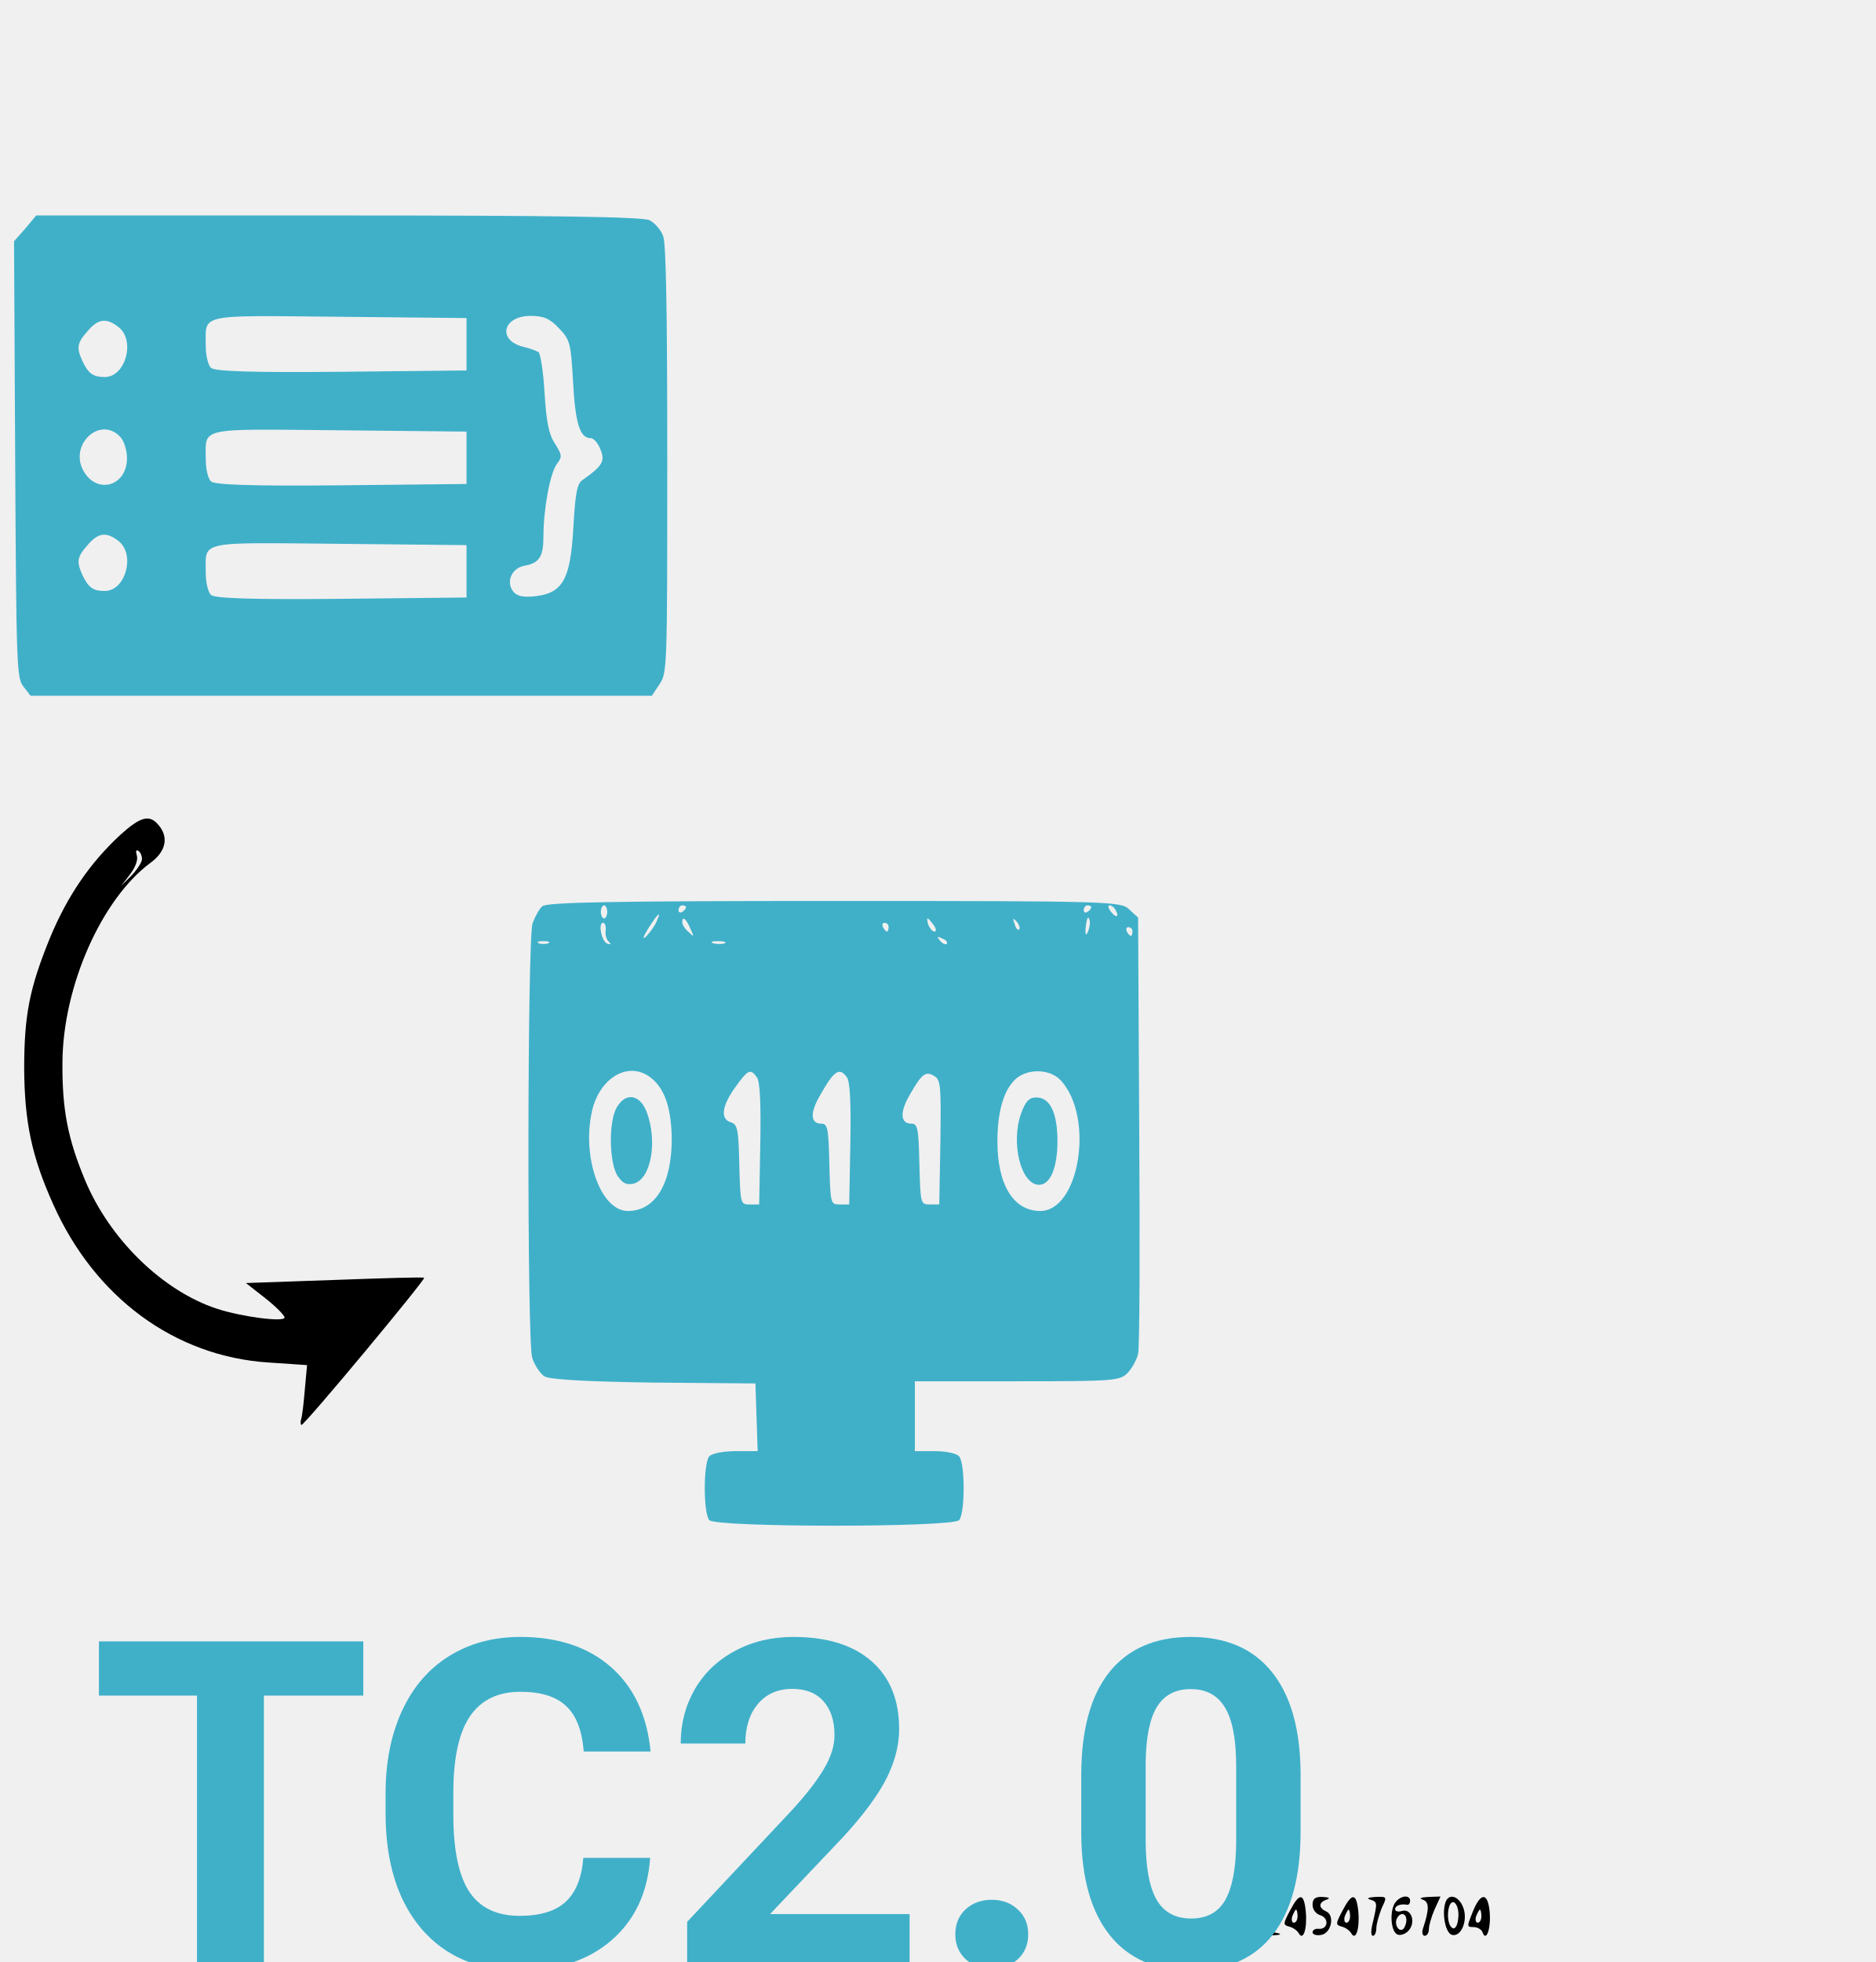
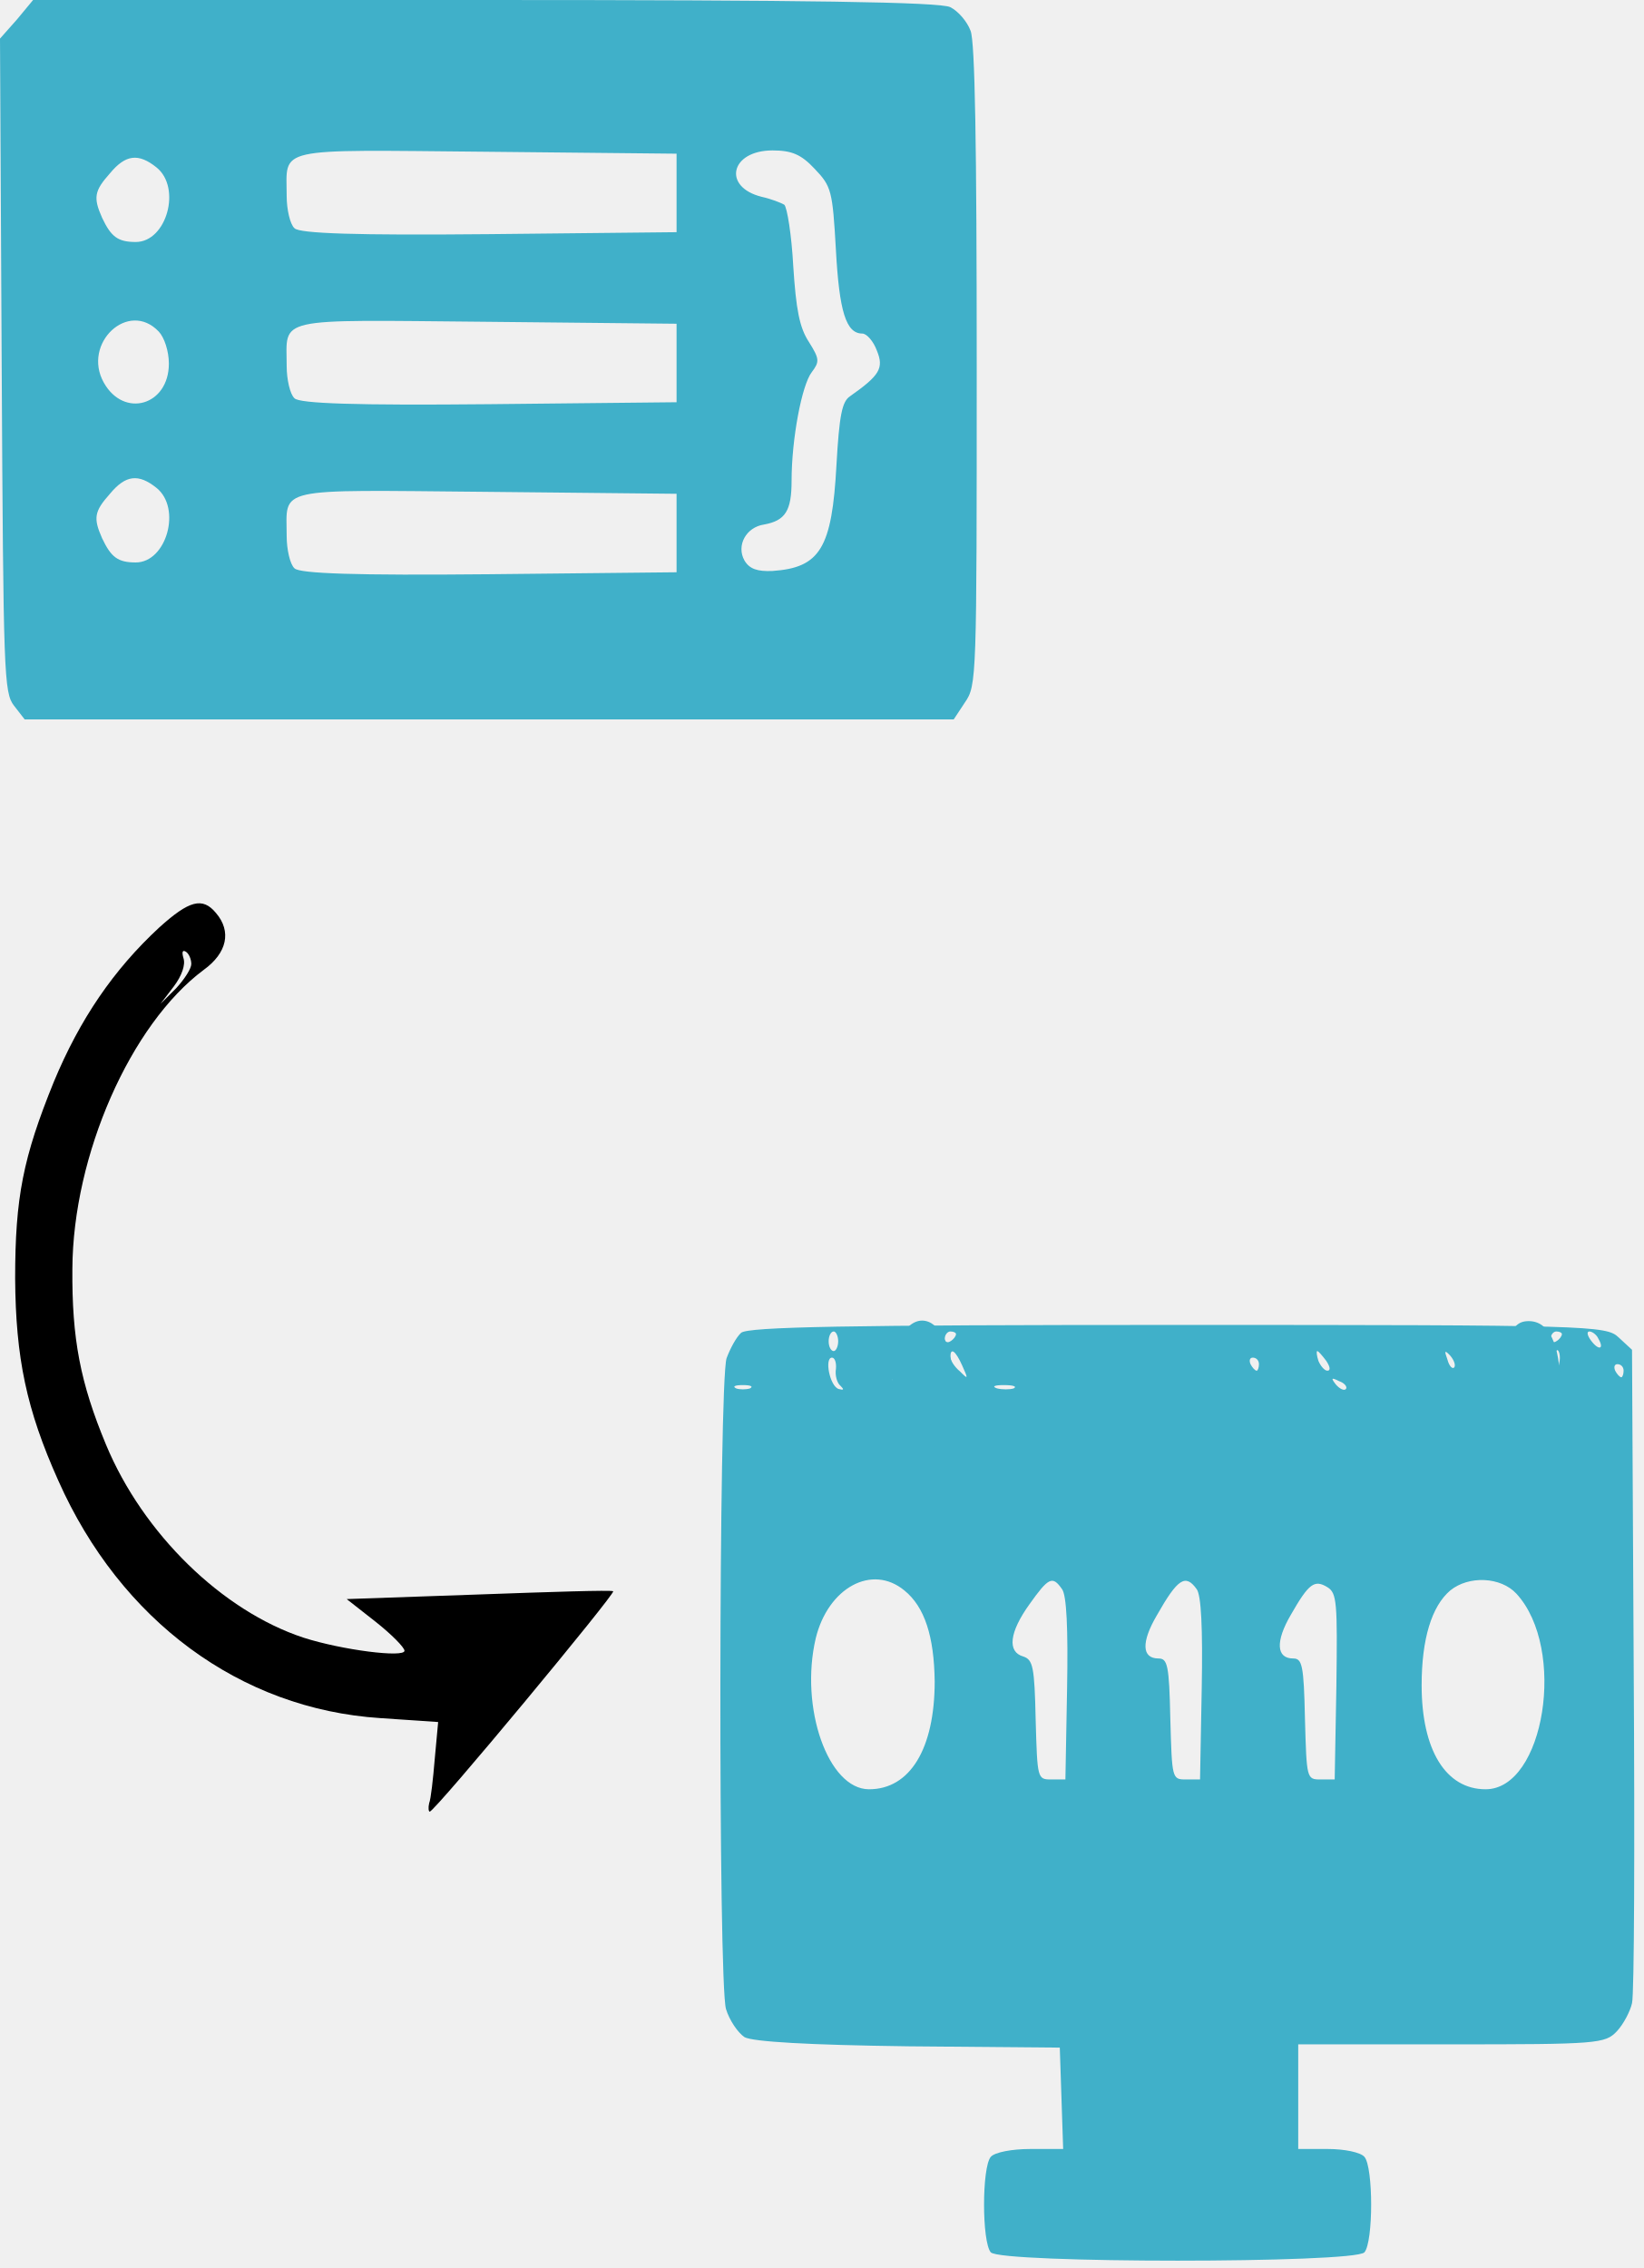
- <svg xmlns="http://www.w3.org/2000/svg" width="263" height="275" viewBox="0 0 263 275" fill="none">
-   <g clip-path="url(#clip0)">
-     <path d="M3.548 32.035L1.97 33.81L2.128 64.349C2.286 93.419 2.338 95.01 3.285 96.234L4.284 97.519H47.837H91.39L92.442 95.928C93.547 94.337 93.547 93.725 93.547 64.41C93.547 43.847 93.389 34.055 92.968 33.076C92.652 32.219 91.811 31.24 91.074 30.873C90.18 30.383 77.398 30.2 47.469 30.2H5.073L3.548 32.035ZM65.406 48.254V51.925L47.837 52.109C35.318 52.231 30.058 52.048 29.585 51.558C29.164 51.191 28.849 49.783 28.849 48.559C28.849 43.908 27.481 44.214 47.469 44.398L65.406 44.581V48.254ZM78.345 45.989C79.923 47.642 80.028 48.009 80.344 53.578C80.66 59.331 81.291 61.411 82.816 61.411C83.237 61.411 83.868 62.146 84.184 63.003C84.868 64.655 84.447 65.328 81.659 67.287C80.923 67.776 80.66 69.061 80.397 73.713C79.976 81.485 78.871 83.321 74.4 83.627C72.98 83.688 72.244 83.444 71.77 82.648C70.981 81.24 71.928 79.527 73.611 79.282C75.61 78.915 76.189 77.997 76.189 75.181C76.189 71.326 77.135 66.246 78.082 65.022C78.819 64.043 78.819 63.798 77.819 62.207C76.925 60.861 76.609 59.147 76.346 55.108C76.189 52.17 75.768 49.6 75.505 49.355C75.189 49.172 74.242 48.804 73.401 48.621C69.666 47.703 70.455 44.276 74.4 44.276C76.189 44.276 77.083 44.643 78.345 45.989ZM16.645 45.867C19.012 47.764 17.592 52.843 14.699 52.843C13.016 52.843 12.385 52.354 11.543 50.579C10.702 48.682 10.807 48.07 12.28 46.417C13.752 44.643 14.962 44.52 16.645 45.867ZM16.856 61.228C17.382 61.779 17.803 63.064 17.803 64.227C17.803 68.144 13.595 69.368 11.701 66.001C9.65 62.33 14.015 58.229 16.856 61.228ZM65.406 64.165V67.838L47.837 68.021C35.318 68.144 30.058 67.96 29.585 67.47C29.164 67.103 28.849 65.695 28.849 64.472C28.849 59.82 27.481 60.126 47.469 60.31L65.406 60.493V64.165ZM16.645 75.855C19.012 77.752 17.592 82.832 14.699 82.832C13.016 82.832 12.385 82.342 11.543 80.567C10.702 78.67 10.807 78.058 12.28 76.406C13.752 74.631 14.962 74.508 16.645 75.855ZM65.406 80.078V83.749L47.837 83.933C35.318 84.055 30.058 83.872 29.585 83.382C29.164 83.015 28.849 81.608 28.849 80.383C28.849 75.732 27.481 76.038 47.469 76.222L65.406 76.406V80.078Z" fill="#40B0C9" />
-     <path d="M16.908 116.981C12.595 120.959 9.439 125.61 7.02 131.424C4.127 138.524 3.39 142.257 3.39 149.846C3.443 157.251 4.442 162.086 7.44 168.756C13.279 181.853 24.483 190.115 37.633 190.972L43.05 191.339L42.735 194.766C42.577 196.664 42.367 198.561 42.209 198.928C42.104 199.356 42.156 199.724 42.261 199.724C42.735 199.724 59.777 179.222 59.462 179.099C59.251 178.977 53.571 179.16 46.785 179.405L34.477 179.834L37.212 181.976C38.685 183.138 39.895 184.362 39.895 184.668C39.895 185.342 34.056 184.607 30.427 183.444C22.799 180.935 15.383 173.714 11.911 165.39C9.492 159.576 8.703 155.476 8.755 148.928C8.808 138.279 14.226 126.039 21.064 120.959C23.273 119.368 23.694 117.348 22.221 115.635C20.959 114.105 19.696 114.472 16.908 116.981ZM19.907 120.408C19.907 120.837 19.275 121.816 18.486 122.673L17.014 124.142L18.276 122.489C19.012 121.51 19.381 120.47 19.17 119.858C19.012 119.307 19.065 119.062 19.381 119.246C19.696 119.429 19.907 119.98 19.907 120.408Z" fill="black" />
-     <path d="M76.031 127.018C75.558 127.447 74.979 128.548 74.663 129.405C73.927 131.731 73.874 187.851 74.611 190.299C74.926 191.339 75.715 192.502 76.347 192.931C77.135 193.359 82.29 193.665 91.706 193.787L105.908 193.91L106.065 198.622L106.223 203.396H103.12C101.437 203.396 99.806 203.702 99.438 204.13C98.596 205.109 98.596 212.086 99.438 213.065C100.332 214.106 133.575 214.106 134.469 213.065C135.311 212.086 135.311 205.109 134.469 204.13C134.101 203.702 132.576 203.396 131.05 203.396H128.263V198.5V193.604H142.622C156.351 193.604 157.035 193.543 158.139 192.38C158.771 191.707 159.402 190.483 159.56 189.748C159.77 188.953 159.823 174.938 159.717 158.475L159.56 128.609L158.297 127.447C157.14 126.345 155.667 126.284 117.006 126.284C85.762 126.284 76.715 126.467 76.031 127.018ZM85.131 127.814C85.131 128.303 84.92 128.732 84.71 128.732C84.447 128.732 84.237 128.303 84.237 127.814C84.237 127.324 84.447 126.896 84.71 126.896C84.92 126.896 85.131 127.324 85.131 127.814ZM96.177 127.141C96.177 127.324 95.966 127.63 95.651 127.814C95.388 127.997 95.125 127.875 95.125 127.569C95.125 127.202 95.388 126.896 95.651 126.896C95.966 126.896 96.177 127.018 96.177 127.141ZM152.985 127.141C152.985 127.324 152.774 127.63 152.459 127.814C152.196 127.997 151.933 127.875 151.933 127.569C151.933 127.202 152.196 126.896 152.459 126.896C152.774 126.896 152.985 127.018 152.985 127.141ZM156.404 127.569C156.982 128.548 156.456 128.732 155.72 127.753C155.352 127.263 155.299 126.896 155.562 126.896C155.825 126.896 156.246 127.202 156.404 127.569ZM92.021 129.221C91.758 129.833 91.075 130.751 90.601 131.241C90.022 131.792 90.128 131.363 90.917 130.078C92.284 127.936 92.81 127.508 92.021 129.221ZM96.755 130.078C97.334 131.363 97.334 131.425 96.545 130.629C96.019 130.201 95.651 129.589 95.651 129.283C95.651 128.365 96.124 128.671 96.755 130.078ZM130.893 129.65C131.261 130.201 131.313 130.568 130.998 130.568C130.735 130.568 130.367 130.139 130.156 129.65C129.998 129.16 129.946 128.732 130.051 128.732C130.156 128.732 130.524 129.16 130.893 129.65ZM142.885 130.262C142.728 130.445 142.412 130.139 142.254 129.527C141.939 128.671 141.991 128.609 142.517 129.16C142.885 129.589 143.043 130.078 142.885 130.262ZM152.774 129.65C152.722 130.139 152.511 130.69 152.353 130.935C152.09 131.18 152.143 129.956 152.406 128.854C152.564 128.303 152.879 128.915 152.774 129.65ZM84.92 130.384C84.815 130.996 85.025 131.731 85.341 131.975C85.709 132.343 85.657 132.404 85.183 132.281C84.342 132.037 83.816 129.344 84.552 129.344C84.815 129.344 84.973 129.833 84.92 130.384ZM124.581 129.956C124.581 130.262 124.475 130.568 124.37 130.568C124.212 130.568 123.949 130.262 123.792 129.956C123.634 129.589 123.739 129.344 124.002 129.344C124.318 129.344 124.581 129.589 124.581 129.956ZM158.771 130.568C158.771 130.874 158.665 131.18 158.56 131.18C158.402 131.18 158.139 130.874 157.982 130.568C157.824 130.201 157.929 129.956 158.192 129.956C158.508 129.956 158.771 130.201 158.771 130.568ZM132.734 132.281C132.576 132.465 132.155 132.281 131.787 131.853C131.313 131.241 131.366 131.18 132.102 131.547C132.628 131.731 132.891 132.098 132.734 132.281ZM76.873 132.22C76.504 132.343 75.873 132.343 75.558 132.22C75.189 132.037 75.452 131.914 76.189 131.914C76.925 131.914 77.188 132.037 76.873 132.22ZM101.594 132.22C101.226 132.343 100.49 132.343 100.016 132.22C99.49 132.037 99.806 131.914 100.648 131.914C101.542 131.914 101.91 132.037 101.594 132.22ZM91.338 151.131C93.231 152.661 94.125 155.415 94.178 159.638C94.178 165.941 91.864 169.736 88.024 169.736C84.184 169.736 81.501 162.086 83.027 155.599C84.184 150.886 88.287 148.622 91.338 151.131ZM106.118 151.009C106.539 151.559 106.697 154.619 106.591 160.311L106.434 168.818H105.119C103.804 168.818 103.804 168.757 103.646 163.249C103.541 158.23 103.383 157.618 102.489 157.312C100.963 156.884 101.174 155.048 103.067 152.416C104.856 149.907 105.224 149.723 106.118 151.009ZM118.742 151.009C119.163 151.559 119.321 154.619 119.215 160.311L119.058 168.818H117.743C116.428 168.818 116.428 168.757 116.27 163.126C116.165 158.108 116.007 157.496 115.165 157.496C113.587 157.496 113.535 155.966 115.007 153.457C116.954 150.029 117.69 149.54 118.742 151.009ZM131.839 160.127L131.682 168.818H130.367C129.052 168.818 129.052 168.757 128.894 163.126C128.789 158.108 128.631 157.496 127.789 157.496C126.211 157.496 126.106 155.905 127.579 153.395C129.262 150.458 129.788 150.091 130.998 150.825C131.892 151.376 131.945 152.233 131.839 160.127ZM148.724 151.437C153.458 156.578 151.354 169.736 145.831 169.736C142.096 169.736 139.835 166.064 139.835 160.005C139.835 155.66 140.781 152.6 142.517 151.131C144.253 149.723 147.251 149.846 148.724 151.437Z" fill="#40B0C9" />
-     <path d="M86.498 155.17C85.288 157.128 85.394 163.065 86.603 164.84C87.34 165.941 87.918 166.125 88.918 165.88C91.285 165.146 92.179 160.066 90.706 155.966C89.759 153.395 87.76 153.028 86.498 155.17Z" fill="#40B0C9" />
-     <path d="M143.148 156.088C141.676 160.25 143.148 166.064 145.673 166.064C147.251 166.064 148.251 163.677 148.251 159.944C148.251 155.966 147.199 153.824 145.305 153.824C144.306 153.824 143.78 154.314 143.148 156.088Z" fill="#40B0C9" />
-     <path d="M173.446 266.126C173.446 266.432 173.288 267.839 173.183 269.186C172.92 271.45 172.973 271.573 173.709 270.41L174.498 269.186L174.551 270.41L174.603 271.634L175.024 270.41C175.287 269.737 175.392 269.002 175.287 268.757C175.129 268.513 175.287 268.207 175.55 267.962C175.866 267.778 175.918 267.166 175.76 266.677C175.497 265.881 175.392 265.881 175.024 266.554C174.656 267.227 174.445 267.166 174.025 266.432C173.762 265.942 173.499 265.759 173.446 266.126Z" fill="black" />
-     <path d="M176.918 266.371C176.76 266.799 176.918 266.86 177.391 266.677C178.496 266.187 178.548 268.452 177.444 269.492C176.181 270.716 176.497 271.328 178.39 271.267C179.653 271.206 179.811 271.083 178.864 270.9C177.707 270.655 177.654 270.532 178.496 269.492C178.969 268.88 179.285 267.84 179.179 267.228C178.969 266.004 177.444 265.392 176.918 266.371Z" fill="black" />
-     <path d="M180.863 267.778C179.863 269.675 179.863 269.798 180.757 270.042C181.231 270.165 181.809 270.532 182.072 270.96C182.704 272.123 183.282 270.348 183.072 267.962C182.809 265.269 182.178 265.269 180.863 267.778ZM181.915 268.574C181.915 269.063 181.704 269.492 181.389 269.492C181.126 269.492 181.02 269.063 181.178 268.574C181.389 268.084 181.599 267.656 181.704 267.656C181.809 267.656 181.915 268.084 181.915 268.574Z" fill="black" />
-     <path d="M184.019 266.983C184.019 267.656 184.492 268.268 185.123 268.451C186.386 268.88 186.175 270.471 184.86 270.349C184.387 270.287 184.019 270.532 184.019 270.838C184.019 271.144 184.545 271.328 185.228 271.205C186.649 270.961 187.175 268.451 185.912 267.901C184.808 267.411 184.86 266.615 186.017 266.248C186.543 266.065 186.333 265.942 185.491 265.881C184.387 265.82 184.019 266.126 184.019 266.983Z" fill="black" />
-     <path d="M188.227 267.778C187.227 269.675 187.227 269.798 188.121 270.042C188.595 270.165 189.173 270.532 189.436 270.96C190.068 272.123 190.646 270.348 190.436 267.962C190.173 265.269 189.542 265.269 188.227 267.778ZM189.279 268.574C189.279 269.063 189.068 269.492 188.753 269.492C188.49 269.492 188.384 269.063 188.542 268.574C188.753 268.084 188.963 267.656 189.068 267.656C189.173 267.656 189.279 268.084 189.279 268.574Z" fill="black" />
-     <path d="M192.066 266.248C193.118 266.554 193.118 266.676 192.487 269.369C192.172 270.593 192.172 271.328 192.487 271.328C192.75 271.328 192.961 270.838 192.961 270.226C192.961 269.675 193.329 268.451 193.697 267.472C194.486 265.82 194.486 265.82 192.803 265.881C191.856 265.942 191.54 266.064 192.066 266.248Z" fill="black" />
-     <path d="M195.696 266.554C194.802 267.595 194.907 270.655 195.906 271.144C196.327 271.328 197.063 271.083 197.484 270.593C198.536 269.431 197.852 267.472 196.59 267.839C196.011 268.023 195.591 267.901 195.591 267.595C195.591 267.105 196.38 266.799 197.326 266.983C197.537 266.983 197.695 266.738 197.695 266.432C197.695 265.575 196.485 265.636 195.696 266.554ZM197.169 269.125C197.169 269.614 196.958 270.165 196.695 270.41C196.064 270.838 195.433 269.675 195.854 268.88C196.327 267.962 197.169 268.145 197.169 269.125Z" fill="black" />
-     <path d="M199.43 266.248C200.377 266.554 200.43 267.533 199.483 270.348C199.325 270.899 199.43 271.328 199.746 271.328C200.062 271.328 200.325 270.899 200.325 270.41C200.325 269.859 200.693 268.635 201.114 267.656L201.955 265.82L200.219 265.881C199.22 265.942 198.904 266.064 199.43 266.248Z" fill="black" />
-     <path d="M202.639 266.677C202.113 268.329 202.691 271.022 203.586 271.205C204.901 271.511 205.848 269.063 205.111 267.289C204.48 265.697 203.06 265.33 202.639 266.677ZM204.427 268.941C204.375 269.737 204.059 270.349 203.744 270.287C203.06 270.104 202.797 268.451 203.165 267.227C203.691 265.759 204.69 267.166 204.427 268.941Z" fill="black" />
-     <path d="M206.479 267.962C205.637 270.043 205.637 270.104 206.584 270.104C207.163 270.104 207.741 270.471 207.846 270.838C208.372 272.307 209.056 270.226 208.846 267.962C208.583 265.208 207.583 265.208 206.479 267.962ZM207.689 268.574C207.689 269.064 207.478 269.492 207.163 269.492C206.9 269.492 206.794 269.064 206.952 268.574C207.163 268.084 207.373 267.656 207.478 267.656C207.583 267.656 207.689 268.084 207.689 268.574Z" fill="black" />
-     <path d="M50.932 237.656H36.995V275.562H27.619V237.656H13.87V230.062H50.932V237.656ZM91.151 260.406C90.797 265.302 88.984 269.156 85.713 271.969C82.463 274.781 78.172 276.188 72.838 276.188C67.005 276.188 62.411 274.229 59.057 270.312C55.724 266.375 54.057 260.979 54.057 254.125V251.344C54.057 246.969 54.828 243.115 56.37 239.781C57.911 236.448 60.109 233.896 62.963 232.125C65.838 230.333 69.172 229.438 72.963 229.438C78.213 229.438 82.442 230.844 85.651 233.656C88.859 236.469 90.713 240.417 91.213 245.5H81.838C81.609 242.562 80.786 240.438 79.37 239.125C77.974 237.792 75.838 237.125 72.963 237.125C69.838 237.125 67.495 238.25 65.932 240.5C64.39 242.729 63.599 246.198 63.557 250.906V254.344C63.557 259.26 64.297 262.854 65.776 265.125C67.276 267.396 69.63 268.531 72.838 268.531C75.734 268.531 77.89 267.875 79.307 266.562C80.745 265.229 81.567 263.177 81.776 260.406H91.151ZM127.526 275.562H96.338V269.375L111.057 253.688C113.078 251.479 114.567 249.552 115.526 247.906C116.505 246.26 116.994 244.698 116.994 243.219C116.994 241.198 116.484 239.615 115.463 238.469C114.442 237.302 112.984 236.719 111.088 236.719C109.047 236.719 107.432 237.427 106.244 238.844C105.078 240.24 104.494 242.083 104.494 244.375H95.432C95.432 241.604 96.088 239.073 97.401 236.781C98.734 234.49 100.609 232.698 103.026 231.406C105.442 230.094 108.182 229.438 111.244 229.438C115.932 229.438 119.567 230.562 122.151 232.812C124.755 235.062 126.057 238.24 126.057 242.344C126.057 244.594 125.474 246.885 124.307 249.219C123.14 251.552 121.14 254.271 118.307 257.375L107.963 268.281H127.526V275.562ZM133.932 271.125C133.932 269.688 134.411 268.521 135.369 267.625C136.349 266.729 137.567 266.281 139.026 266.281C140.505 266.281 141.724 266.729 142.682 267.625C143.661 268.521 144.151 269.688 144.151 271.125C144.151 272.542 143.672 273.698 142.713 274.594C141.755 275.469 140.526 275.906 139.026 275.906C137.547 275.906 136.328 275.469 135.369 274.594C134.411 273.698 133.932 272.542 133.932 271.125ZM182.338 256.75C182.338 263.042 181.036 267.854 178.432 271.188C175.828 274.521 172.015 276.188 166.994 276.188C162.036 276.188 158.244 274.552 155.619 271.281C152.994 268.01 151.651 263.323 151.588 257.219V248.844C151.588 242.49 152.901 237.667 155.526 234.375C158.172 231.083 161.974 229.438 166.932 229.438C171.89 229.438 175.682 231.073 178.307 234.344C180.932 237.594 182.276 242.271 182.338 248.375V256.75ZM173.307 247.562C173.307 243.792 172.786 241.052 171.744 239.344C170.724 237.615 169.119 236.75 166.932 236.75C164.807 236.75 163.234 237.573 162.213 239.219C161.213 240.844 160.682 243.396 160.619 246.875V257.938C160.619 261.646 161.119 264.406 162.119 266.219C163.14 268.01 164.765 268.906 166.994 268.906C169.203 268.906 170.797 268.042 171.776 266.312C172.755 264.583 173.265 261.938 173.307 258.375V247.562Z" fill="#40B0C9" />
-   </g>
-   <defs>
-     <clipPath id="clip0">
-       <rect width="263" height="306" fill="white" transform="translate(0 -31)" />
-     </clipPath>
-   </defs>
+ <svg xmlns="http://www.w3.org/2000/svg" width="158" height="218" viewBox="0 0 158 218" fill="none">
+   <path d="M1.618 1.886L0 3.709L0.162 35.078C0.324 64.939 0.377 66.573 1.348 67.831L2.372 69.151H47.017H91.662L92.74 67.516C93.873 65.882 93.873 65.253 93.873 35.141C93.873 14.019 93.711 3.961 93.28 2.955C92.956 2.075 92.094 1.069 91.339 0.692C90.422 0.189 77.32 9.91821e-05 46.64 9.91821e-05H3.181L1.618 1.886ZM65.026 18.545V22.317L47.017 22.506C34.185 22.631 28.793 22.443 28.307 21.94C27.876 21.563 27.553 20.117 27.553 18.859C27.553 14.082 26.151 14.396 46.64 14.585L65.026 14.773V18.545ZM78.29 16.219C79.908 17.916 80.016 18.294 80.339 24.014C80.663 29.924 81.31 32.061 82.873 32.061C83.305 32.061 83.952 32.815 84.275 33.695C84.976 35.393 84.545 36.084 81.687 38.096C80.932 38.599 80.663 39.919 80.393 44.697C79.962 52.68 78.829 54.566 74.246 54.881C72.79 54.944 72.036 54.692 71.55 53.875C70.742 52.429 71.712 50.669 73.438 50.417C75.487 50.04 76.08 49.097 76.08 46.205C76.08 42.245 77.05 37.027 78.021 35.77C78.775 34.764 78.775 34.513 77.751 32.878C76.834 31.495 76.511 29.735 76.241 25.586C76.08 22.568 75.648 19.928 75.379 19.677C75.055 19.488 74.085 19.111 73.222 18.922C69.394 17.979 70.202 14.459 74.246 14.459C76.08 14.459 76.996 14.836 78.29 16.219ZM15.043 16.093C17.47 18.042 16.014 23.26 13.048 23.26C11.323 23.26 10.676 22.757 9.813 20.934C8.951 18.985 9.058 18.357 10.568 16.659C12.078 14.836 13.318 14.71 15.043 16.093ZM15.259 31.872C15.798 32.438 16.23 33.758 16.23 34.953C16.23 38.976 11.916 40.233 9.975 36.776C7.872 33.004 12.347 28.792 15.259 31.872ZM65.026 34.89V38.662L47.017 38.85C34.185 38.976 28.793 38.787 28.307 38.285C27.876 37.907 27.553 36.461 27.553 35.204C27.553 30.426 26.151 30.741 46.64 30.929L65.026 31.118V34.89ZM15.043 46.897C17.47 48.846 16.014 54.063 13.048 54.063C11.323 54.063 10.676 53.56 9.813 51.737C8.951 49.789 9.058 49.16 10.568 47.463C12.078 45.64 13.318 45.514 15.043 46.897ZM65.026 51.234V55.006L47.017 55.195C34.185 55.321 28.793 55.132 28.307 54.629C27.876 54.252 27.553 52.806 27.553 51.549C27.553 46.771 26.151 47.086 46.64 47.274L65.026 47.463V51.234Z" fill="#40B0C9" />
+   <path d="M15.313 89.142C10.892 93.228 7.657 98.006 5.176 103.978C2.211 111.271 1.456 115.105 1.456 122.9C1.51 130.507 2.534 135.473 5.608 142.325C11.593 155.778 23.077 164.265 36.557 165.145L42.111 165.522L41.787 169.043C41.625 170.992 41.41 172.94 41.248 173.318C41.14 173.758 41.194 174.135 41.302 174.135C41.787 174.135 59.257 153.075 58.933 152.95C58.718 152.824 52.895 153.012 45.939 153.264L33.322 153.704L36.126 155.904C37.635 157.099 38.876 158.356 38.876 158.67C38.876 159.362 32.891 158.607 29.17 157.413C21.352 154.835 13.749 147.417 10.191 138.868C7.711 132.896 6.902 128.684 6.956 121.957C7.01 111.019 12.563 98.446 19.573 93.228C21.837 91.594 22.269 89.519 20.759 87.759C19.465 86.188 18.171 86.565 15.313 89.142ZM18.386 92.663C18.386 93.103 17.739 94.109 16.931 94.989L15.421 96.497L16.715 94.8C17.47 93.794 17.847 92.726 17.632 92.097C17.47 91.531 17.524 91.28 17.847 91.468C18.171 91.657 18.386 92.223 18.386 92.663Z" fill="black" />
+   <path d="M71.232 128.106C70.746 128.546 70.153 129.678 69.83 130.558C69.075 132.947 69.021 190.593 69.776 193.108C70.099 194.177 70.908 195.371 71.555 195.811C72.364 196.251 77.648 196.565 87.299 196.691L101.858 196.817L102.019 201.657L102.181 206.561H99C97.274 206.561 95.603 206.875 95.225 207.315C94.363 208.321 94.363 215.488 95.225 216.493C96.142 217.562 130.219 217.562 131.136 216.493C131.998 215.488 131.998 208.321 131.136 207.315C130.758 206.875 129.194 206.561 127.631 206.561H124.773V201.532V196.503H139.493C153.566 196.503 154.267 196.44 155.399 195.245C156.046 194.554 156.693 193.296 156.855 192.542C157.071 191.725 157.124 177.329 157.017 160.418L156.855 129.741L155.561 128.546C154.375 127.415 152.865 127.352 113.234 127.352C81.207 127.352 71.933 127.54 71.232 128.106ZM80.559 128.923C80.559 129.426 80.344 129.866 80.128 129.866C79.859 129.866 79.643 129.426 79.643 128.923C79.643 128.42 79.859 127.98 80.128 127.98C80.344 127.98 80.559 128.42 80.559 128.923ZM91.882 128.232C91.882 128.42 91.667 128.735 91.343 128.923C91.074 129.112 90.804 128.986 90.804 128.672C90.804 128.295 91.074 127.98 91.343 127.98C91.667 127.98 91.882 128.106 91.882 128.232ZM150.115 128.232C150.115 128.42 149.899 128.735 149.576 128.923C149.306 129.112 149.037 128.986 149.037 128.672C149.037 128.295 149.306 127.98 149.576 127.98C149.899 127.98 150.115 128.106 150.115 128.232ZM153.62 128.672C154.213 129.678 153.674 129.866 152.919 128.86C152.541 128.358 152.487 127.98 152.757 127.98C153.027 127.98 153.458 128.295 153.62 128.672ZM87.623 130.369C87.353 130.998 86.652 131.941 86.167 132.444C85.574 133.01 85.682 132.569 86.491 131.249C87.892 129.049 88.432 128.609 87.623 130.369ZM92.476 131.249C93.069 132.569 93.069 132.632 92.26 131.815C91.721 131.375 91.343 130.746 91.343 130.432C91.343 129.489 91.829 129.803 92.476 131.249ZM127.469 130.809C127.846 131.375 127.9 131.752 127.577 131.752C127.307 131.752 126.93 131.312 126.714 130.809C126.552 130.306 126.499 129.866 126.606 129.866C126.714 129.866 127.092 130.306 127.469 130.809ZM139.763 131.438C139.601 131.627 139.277 131.312 139.116 130.684C138.792 129.803 138.846 129.741 139.385 130.306C139.763 130.746 139.924 131.249 139.763 131.438ZM149.899 130.809C149.845 131.312 149.63 131.878 149.468 132.129C149.198 132.381 149.252 131.124 149.522 129.992C149.684 129.426 150.007 130.055 149.899 130.809ZM80.344 131.564C80.236 132.192 80.452 132.947 80.775 133.198C81.153 133.575 81.099 133.638 80.614 133.512C79.751 133.261 79.212 130.495 79.966 130.495C80.236 130.495 80.398 130.998 80.344 131.564ZM120.999 131.124C120.999 131.438 120.891 131.752 120.783 131.752C120.621 131.752 120.352 131.438 120.19 131.124C120.028 130.746 120.136 130.495 120.406 130.495C120.729 130.495 120.999 130.746 120.999 131.124ZM156.046 131.752C156.046 132.067 155.938 132.381 155.83 132.381C155.669 132.381 155.399 132.067 155.237 131.752C155.076 131.375 155.183 131.124 155.453 131.124C155.777 131.124 156.046 131.375 156.046 131.752ZM129.356 133.512C129.194 133.701 128.763 133.512 128.386 133.072C127.9 132.444 127.954 132.381 128.709 132.758C129.248 132.947 129.518 133.324 129.356 133.512ZM72.094 133.45C71.717 133.575 71.07 133.575 70.746 133.45C70.369 133.261 70.638 133.135 71.393 133.135C72.148 133.135 72.418 133.261 72.094 133.45ZM97.436 133.45C97.059 133.575 96.304 133.575 95.819 133.45C95.279 133.261 95.603 133.135 96.466 133.135C97.382 133.135 97.76 133.261 97.436 133.45ZM86.922 152.875C88.863 154.446 89.78 157.275 89.834 161.613C89.834 168.088 87.461 171.985 83.525 171.985C79.589 171.985 76.839 164.127 78.403 157.464C79.589 152.623 83.795 150.297 86.922 152.875ZM102.073 152.749C102.505 153.315 102.666 156.458 102.558 162.304L102.397 171.042H101.049C99.701 171.042 99.701 170.98 99.539 165.322C99.431 160.167 99.269 159.538 98.353 159.224C96.789 158.784 97.005 156.898 98.946 154.195C100.779 151.617 101.157 151.429 102.073 152.749ZM115.014 152.749C115.445 153.315 115.607 156.458 115.499 162.304L115.337 171.042H113.989C112.641 171.042 112.641 170.98 112.48 165.196C112.372 160.041 112.21 159.413 111.347 159.413C109.73 159.413 109.676 157.841 111.186 155.264C113.181 151.743 113.935 151.24 115.014 152.749ZM128.44 162.116L128.278 171.042H126.93C125.582 171.042 125.582 170.98 125.42 165.196C125.312 160.041 125.151 159.413 124.288 159.413C122.67 159.413 122.562 157.778 124.072 155.201C125.798 152.183 126.337 151.806 127.577 152.56C128.494 153.126 128.547 154.006 128.44 162.116ZM145.748 153.189C150.6 158.47 148.444 171.985 142.782 171.985C138.954 171.985 136.635 168.214 136.635 161.99C136.635 157.527 137.606 154.383 139.385 152.875C141.164 151.429 144.238 151.555 145.748 153.189Z" fill="#40B0C9" />
+   <path d="M86.648 128.37C85.408 130.381 85.516 136.479 86.756 138.302C87.51 139.434 88.104 139.622 89.128 139.371C91.554 138.617 92.471 133.399 90.961 129.187C89.991 126.547 87.942 126.17 86.648 128.37Z" fill="#40B0C9" />
+   <path d="M144.718 129.312C143.208 133.587 144.718 139.559 147.306 139.559C148.924 139.559 149.949 137.107 149.949 133.273C149.949 129.186 148.87 126.986 146.929 126.986C145.904 126.986 145.365 127.489 144.718 129.312Z" fill="#40B0C9" />
</svg>
